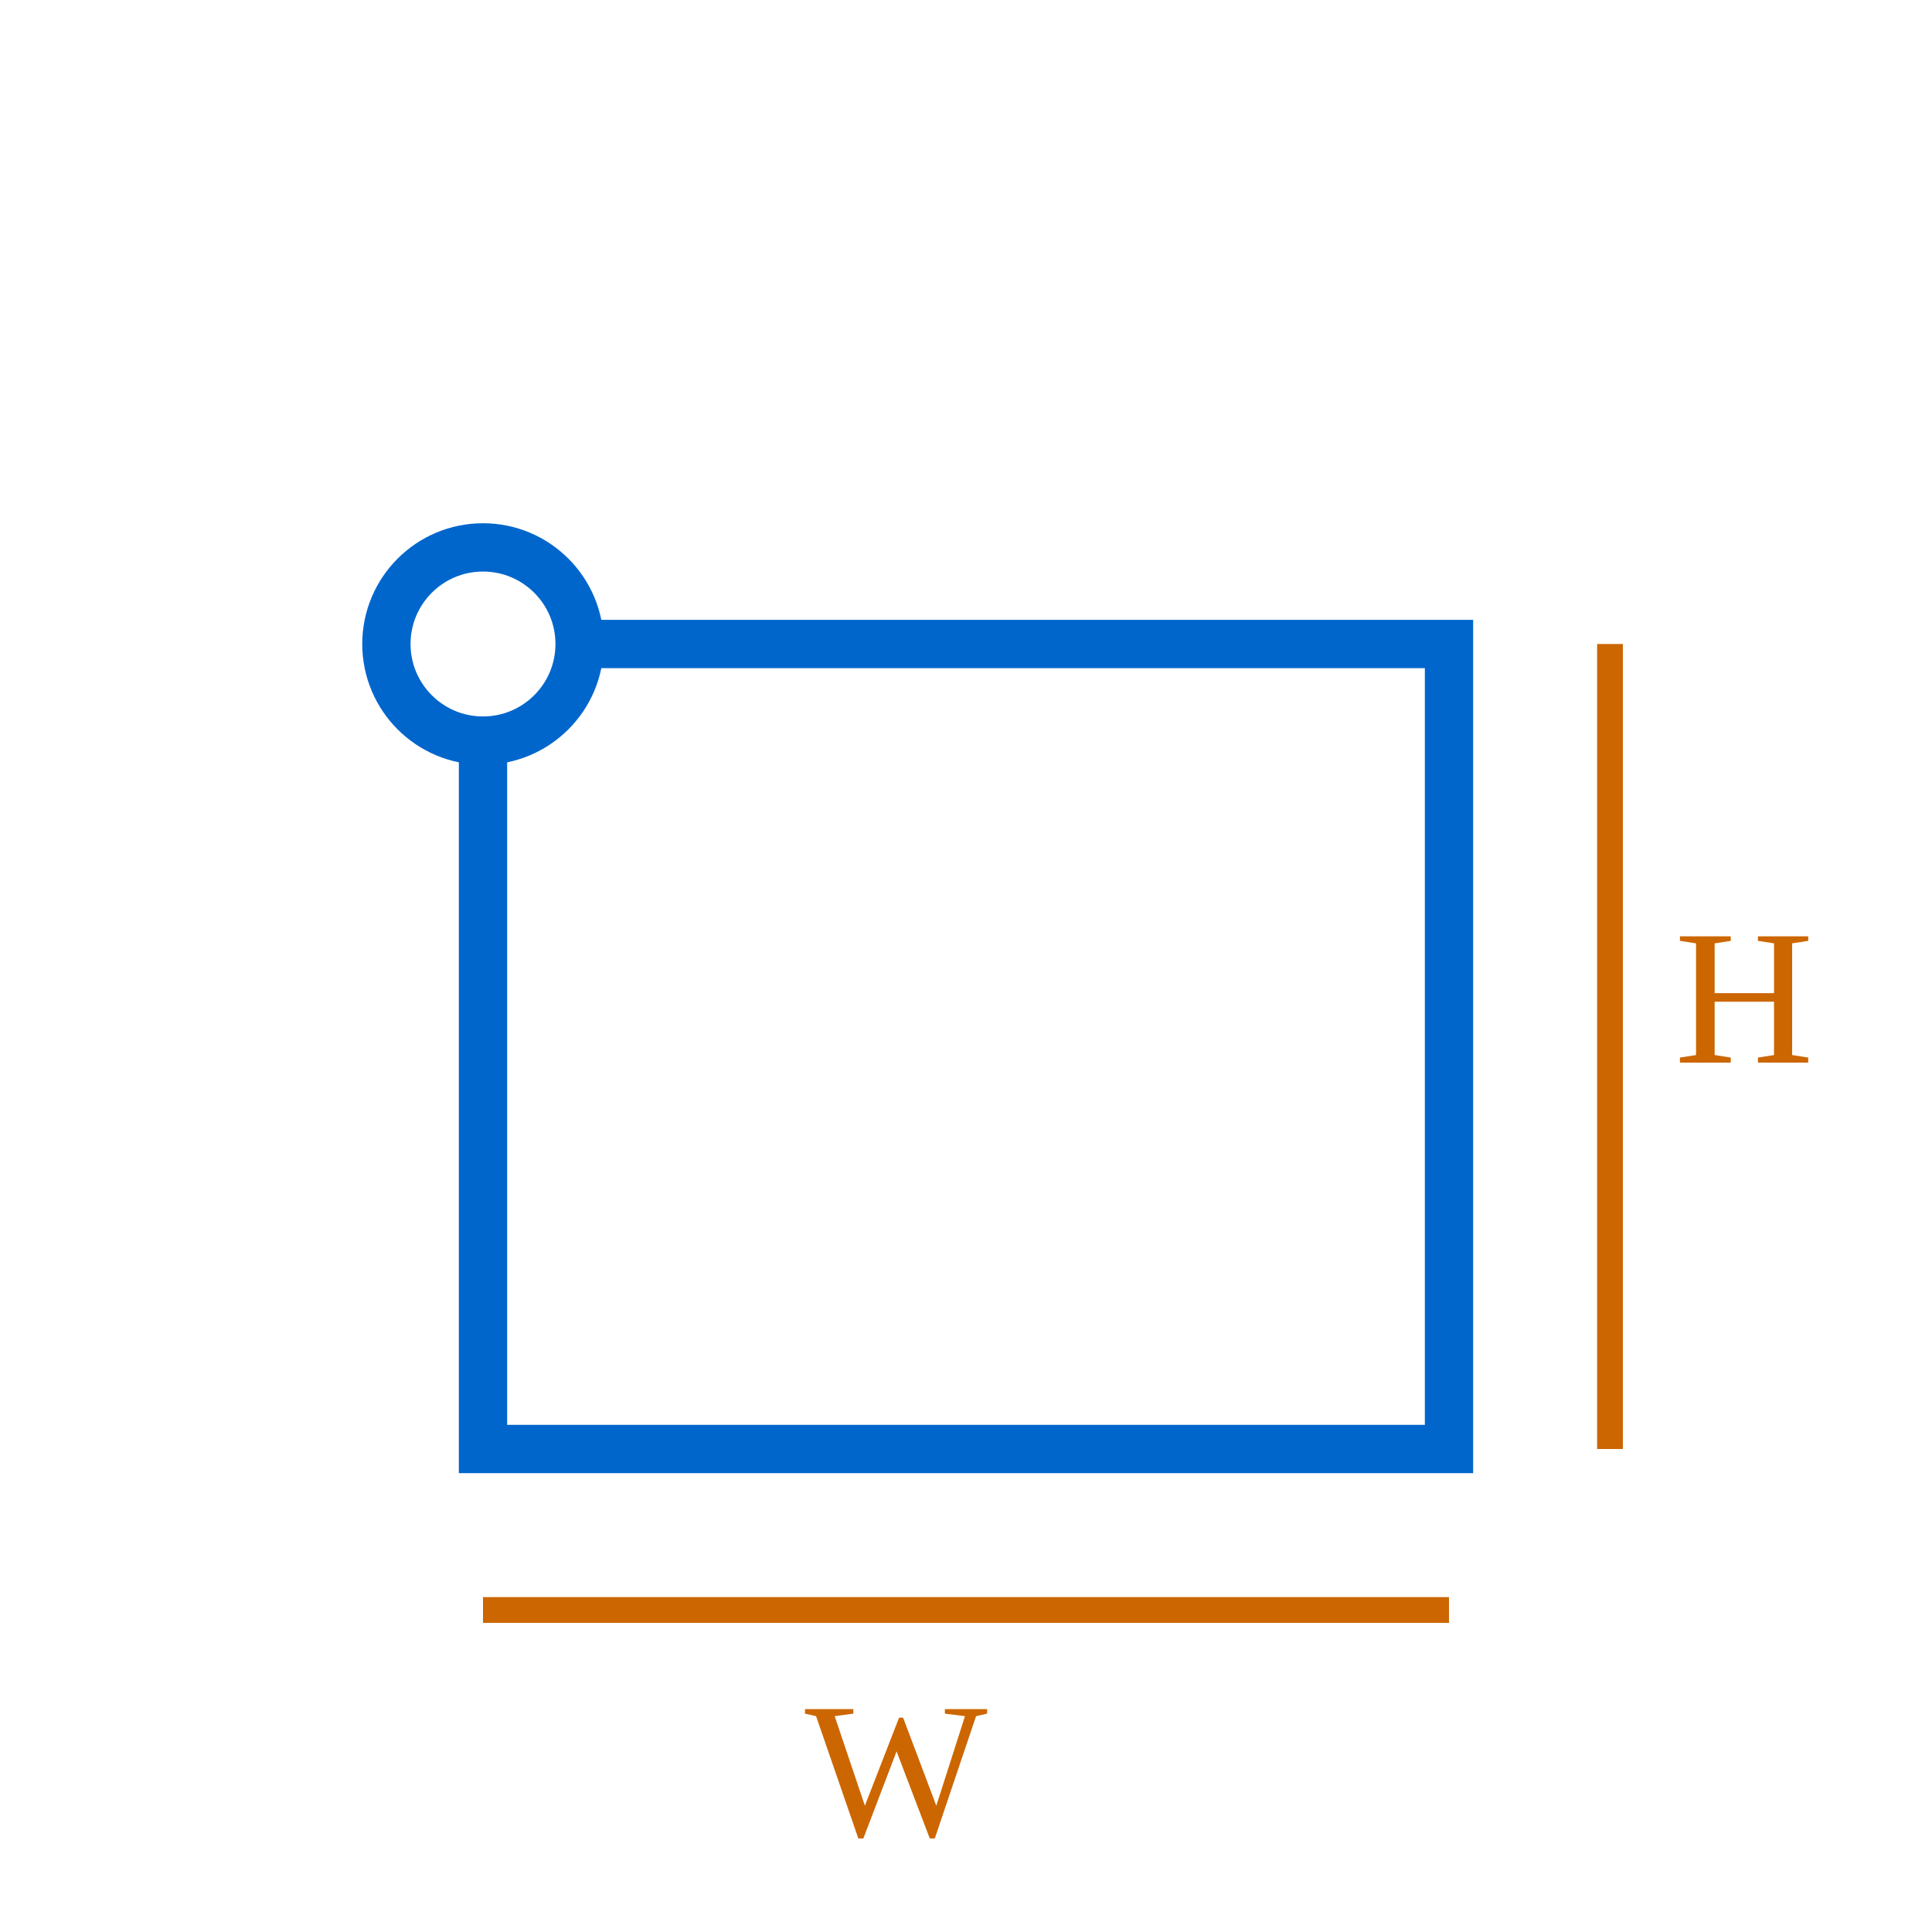
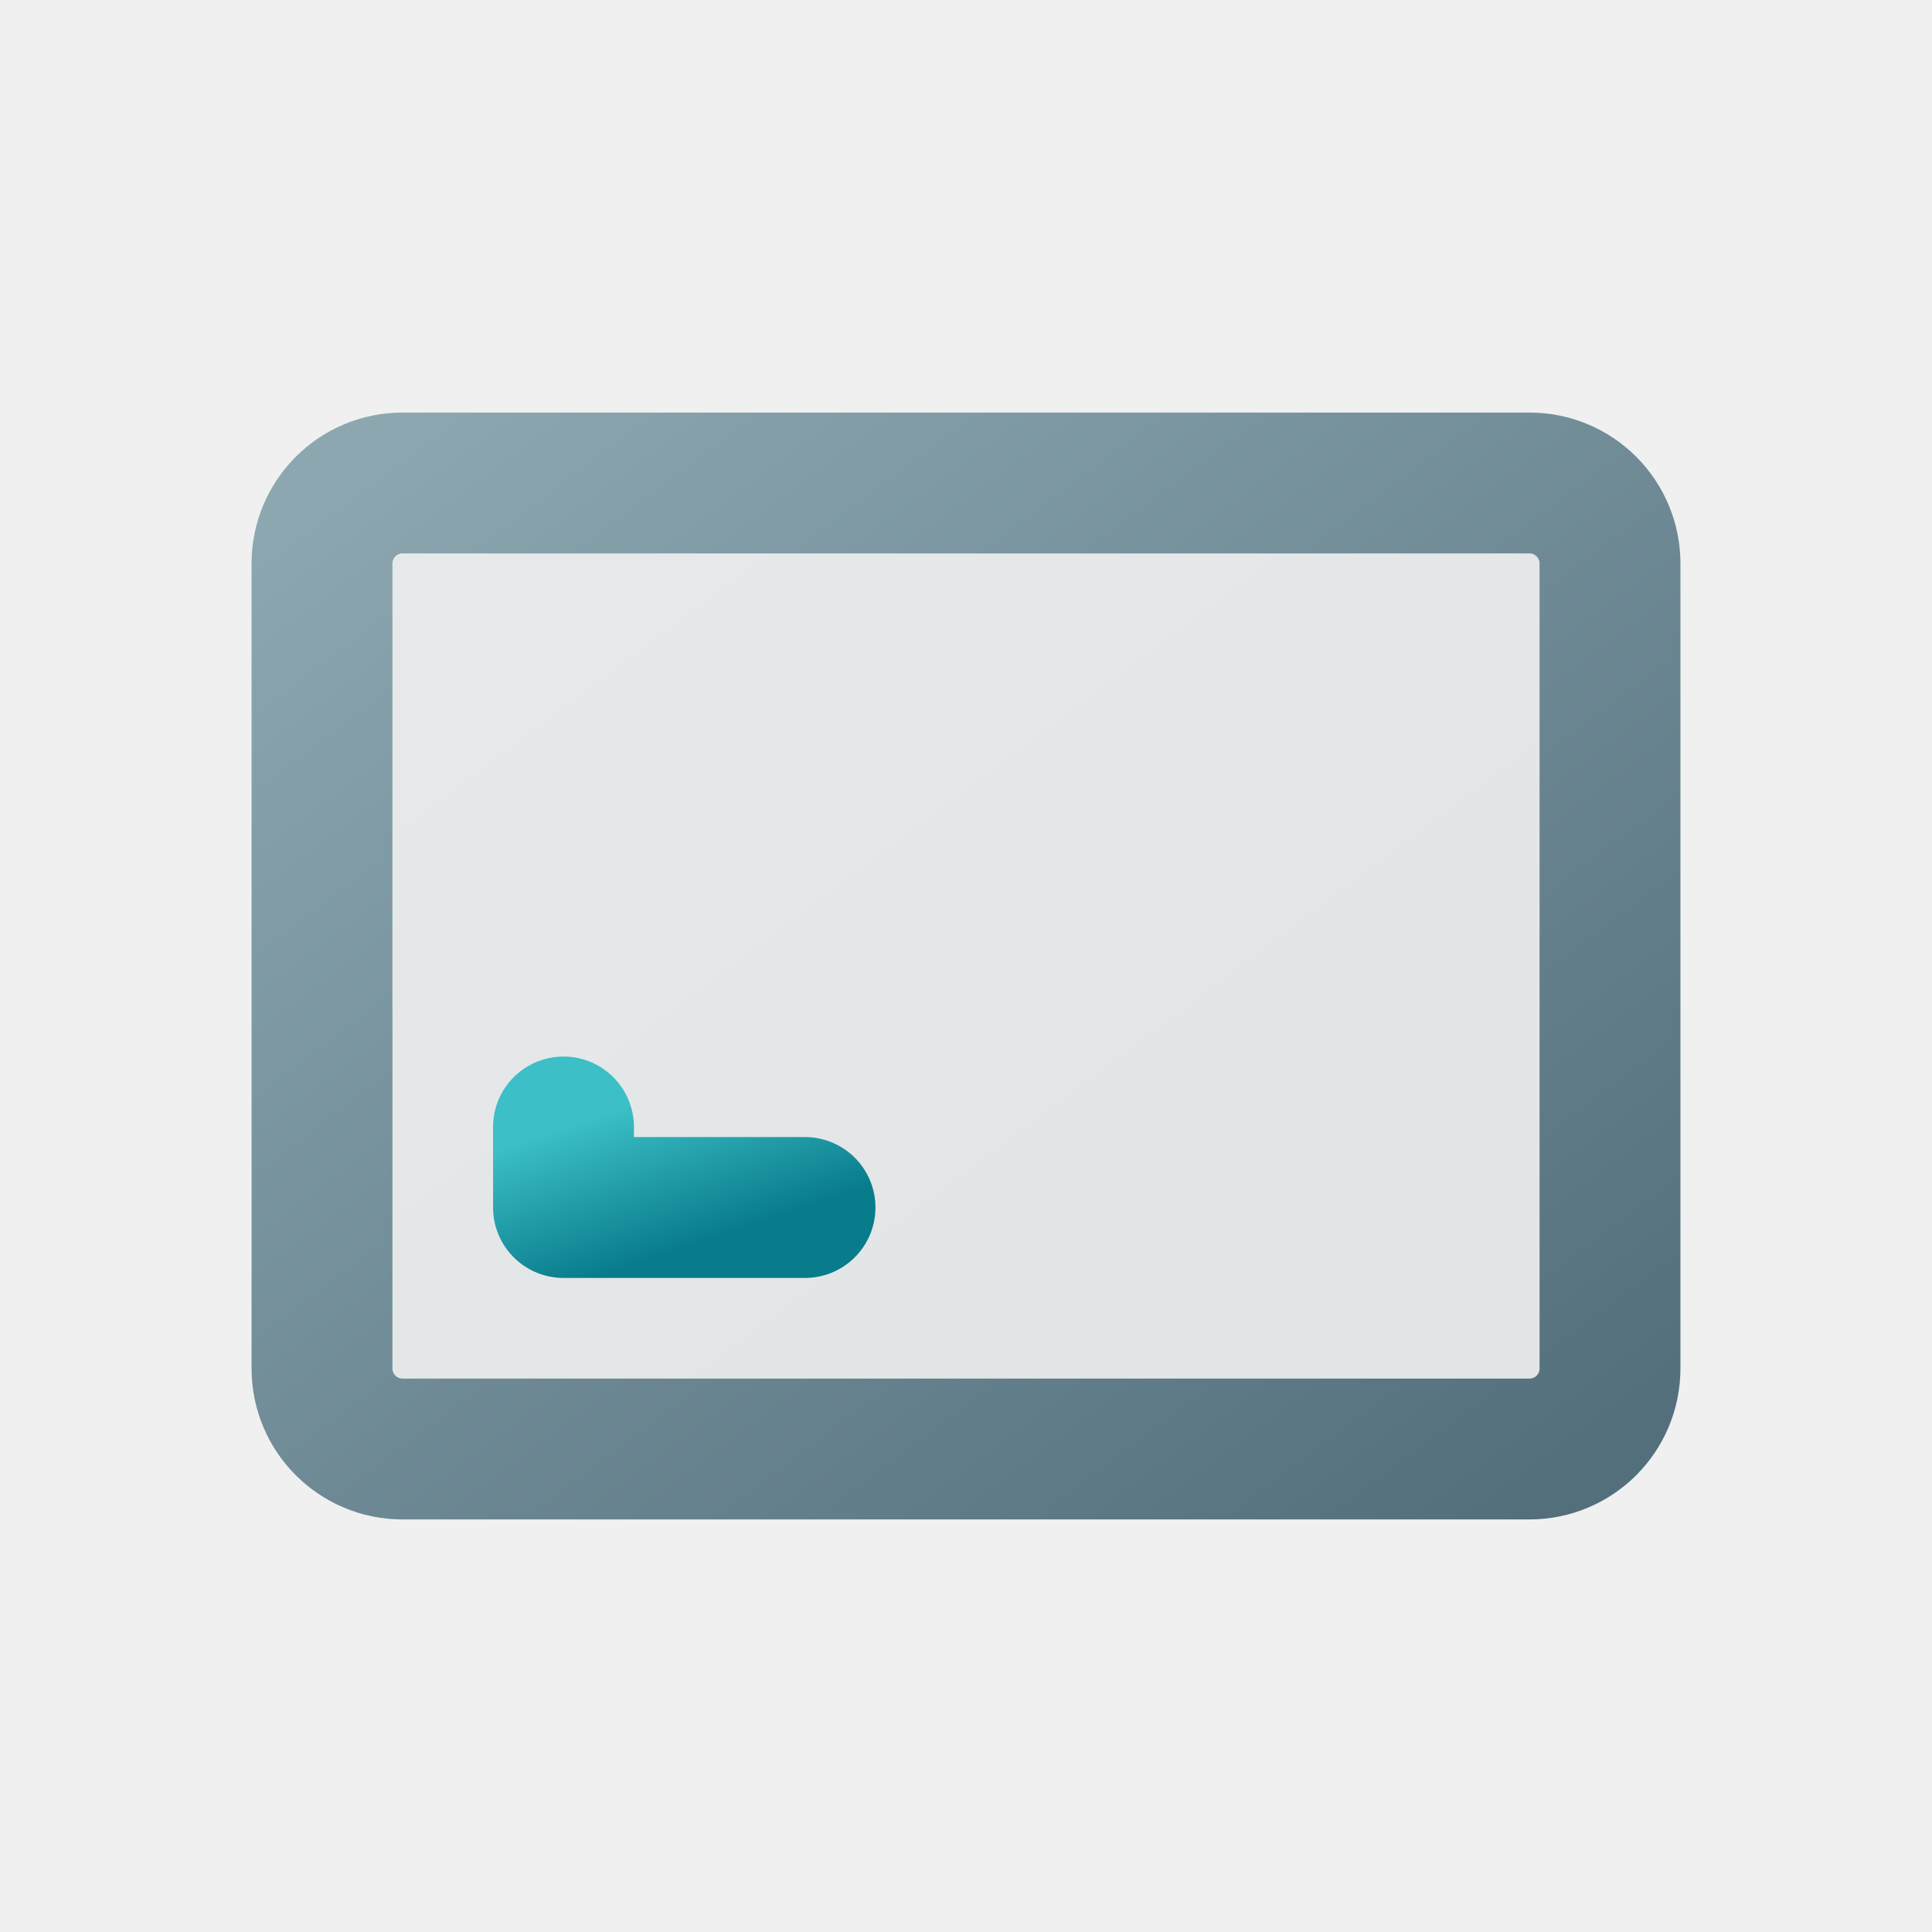
- <svg xmlns="http://www.w3.org/2000/svg" width="60" height="60">
-   <rect width="60" height="60" fill="#ffffff" />
-   <rect x="15" y="20" width="30" height="25" fill="none" stroke="#0066cc" stroke-width="1.5" />
-   <circle cx="15" cy="20" r="3" fill="#ffffff" stroke="#0066cc" stroke-width="1.5" />
-   <line x1="15" y1="50" x2="45" y2="50" stroke="#cc6600" stroke-width="0.8" />
-   <text x="25" y="57" font-size="6" fill="#cc6600">W</text>
-   <line x1="50" y1="20" x2="50" y2="45" stroke="#cc6600" stroke-width="0.8" />
-   <text x="52" y="33" font-size="6" fill="#cc6600">H</text>
+ <svg xmlns="http://www.w3.org/2000/svg" width="24" height="24" viewBox="0 0 24 24">
+   <defs>
+     <linearGradient id="rectangle-silver" x1="0" y1="0" x2="1" y2="1">
+       <stop stop-color="#8CA7B0" />
+       <stop offset="1" stop-color="#536F7C" />
+     </linearGradient>
+     <linearGradient id="rectangle-teal" x1="0" y1="0" x2="1" y2="1">
+       <stop stop-color="#3CBFC6" />
+       <stop offset="1" stop-color="#087C8B" />
+     </linearGradient>
+   </defs>
+   <g fill="none" stroke-width="1.75" stroke-linecap="round" stroke-linejoin="round">
+     <g stroke="url(#rectangle-silver)">
+       <rect x="4" y="6" width="16" height="12" rx="1" fill="url(#rectangle-silver)" fill-opacity="0.09" />
+     </g>
+     <g stroke="url(#rectangle-teal)">
+       <path d="M7 14v1h3" />
+     </g>
+   </g>
</svg>
